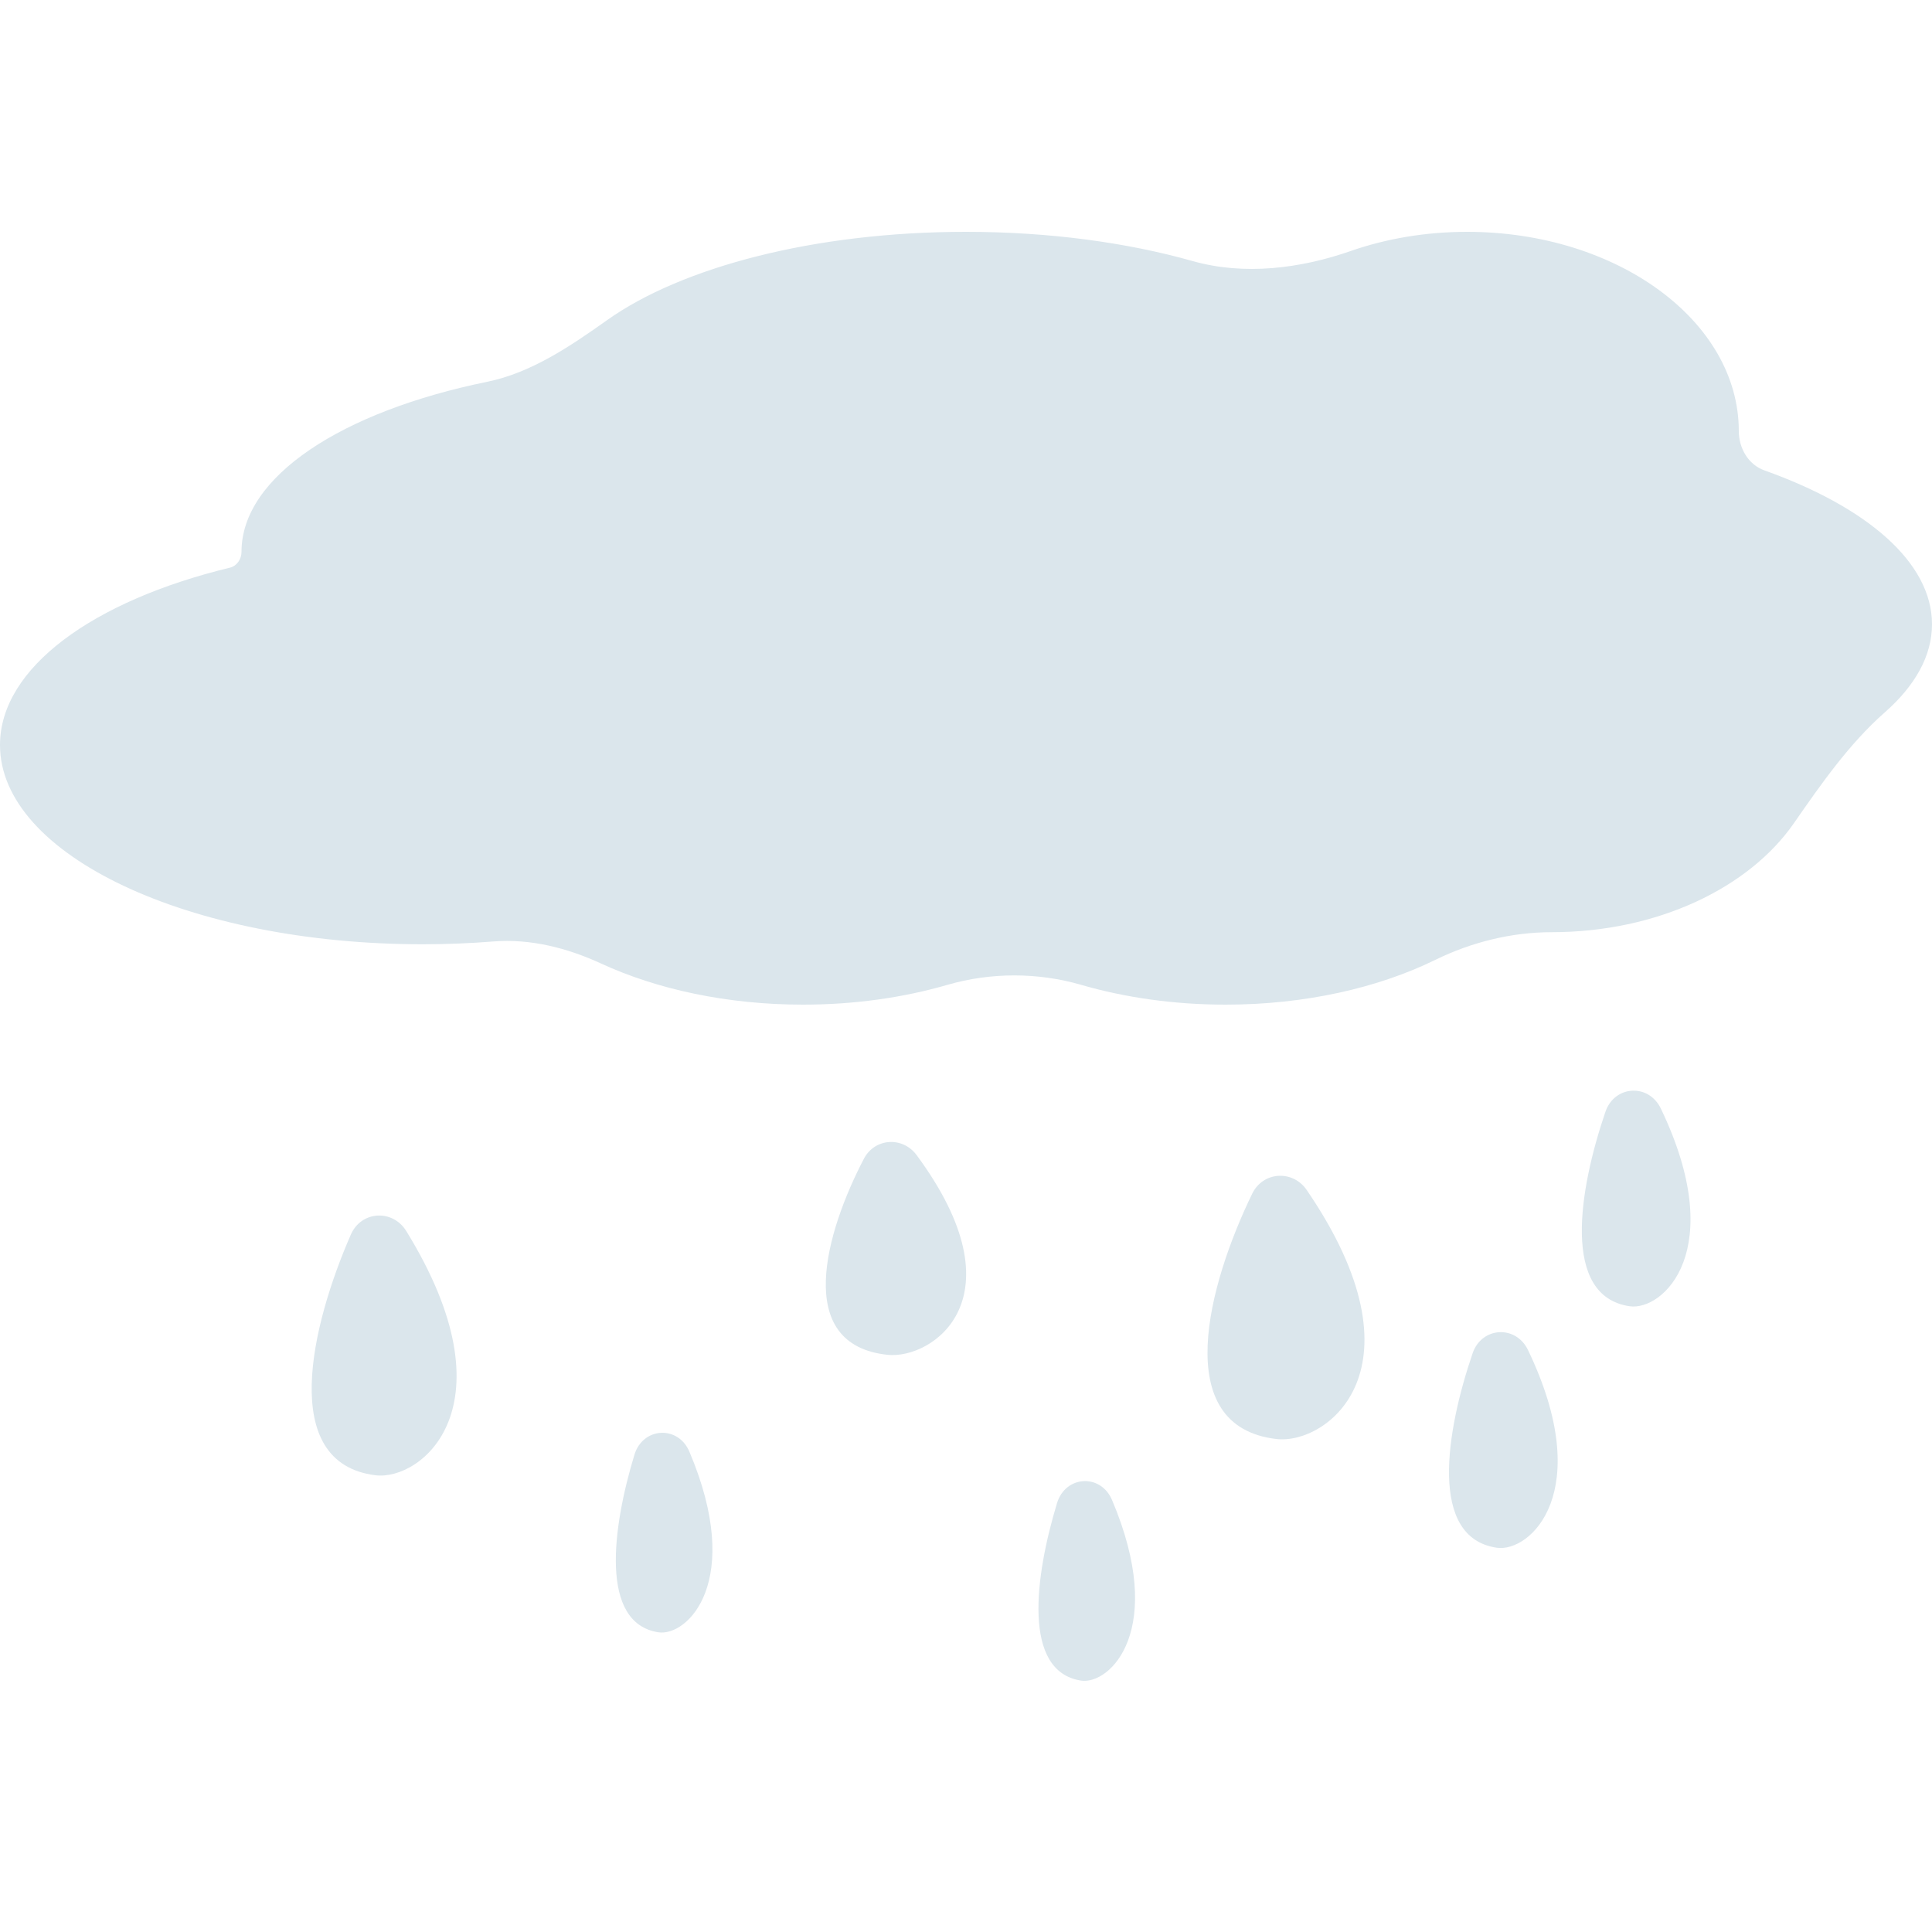
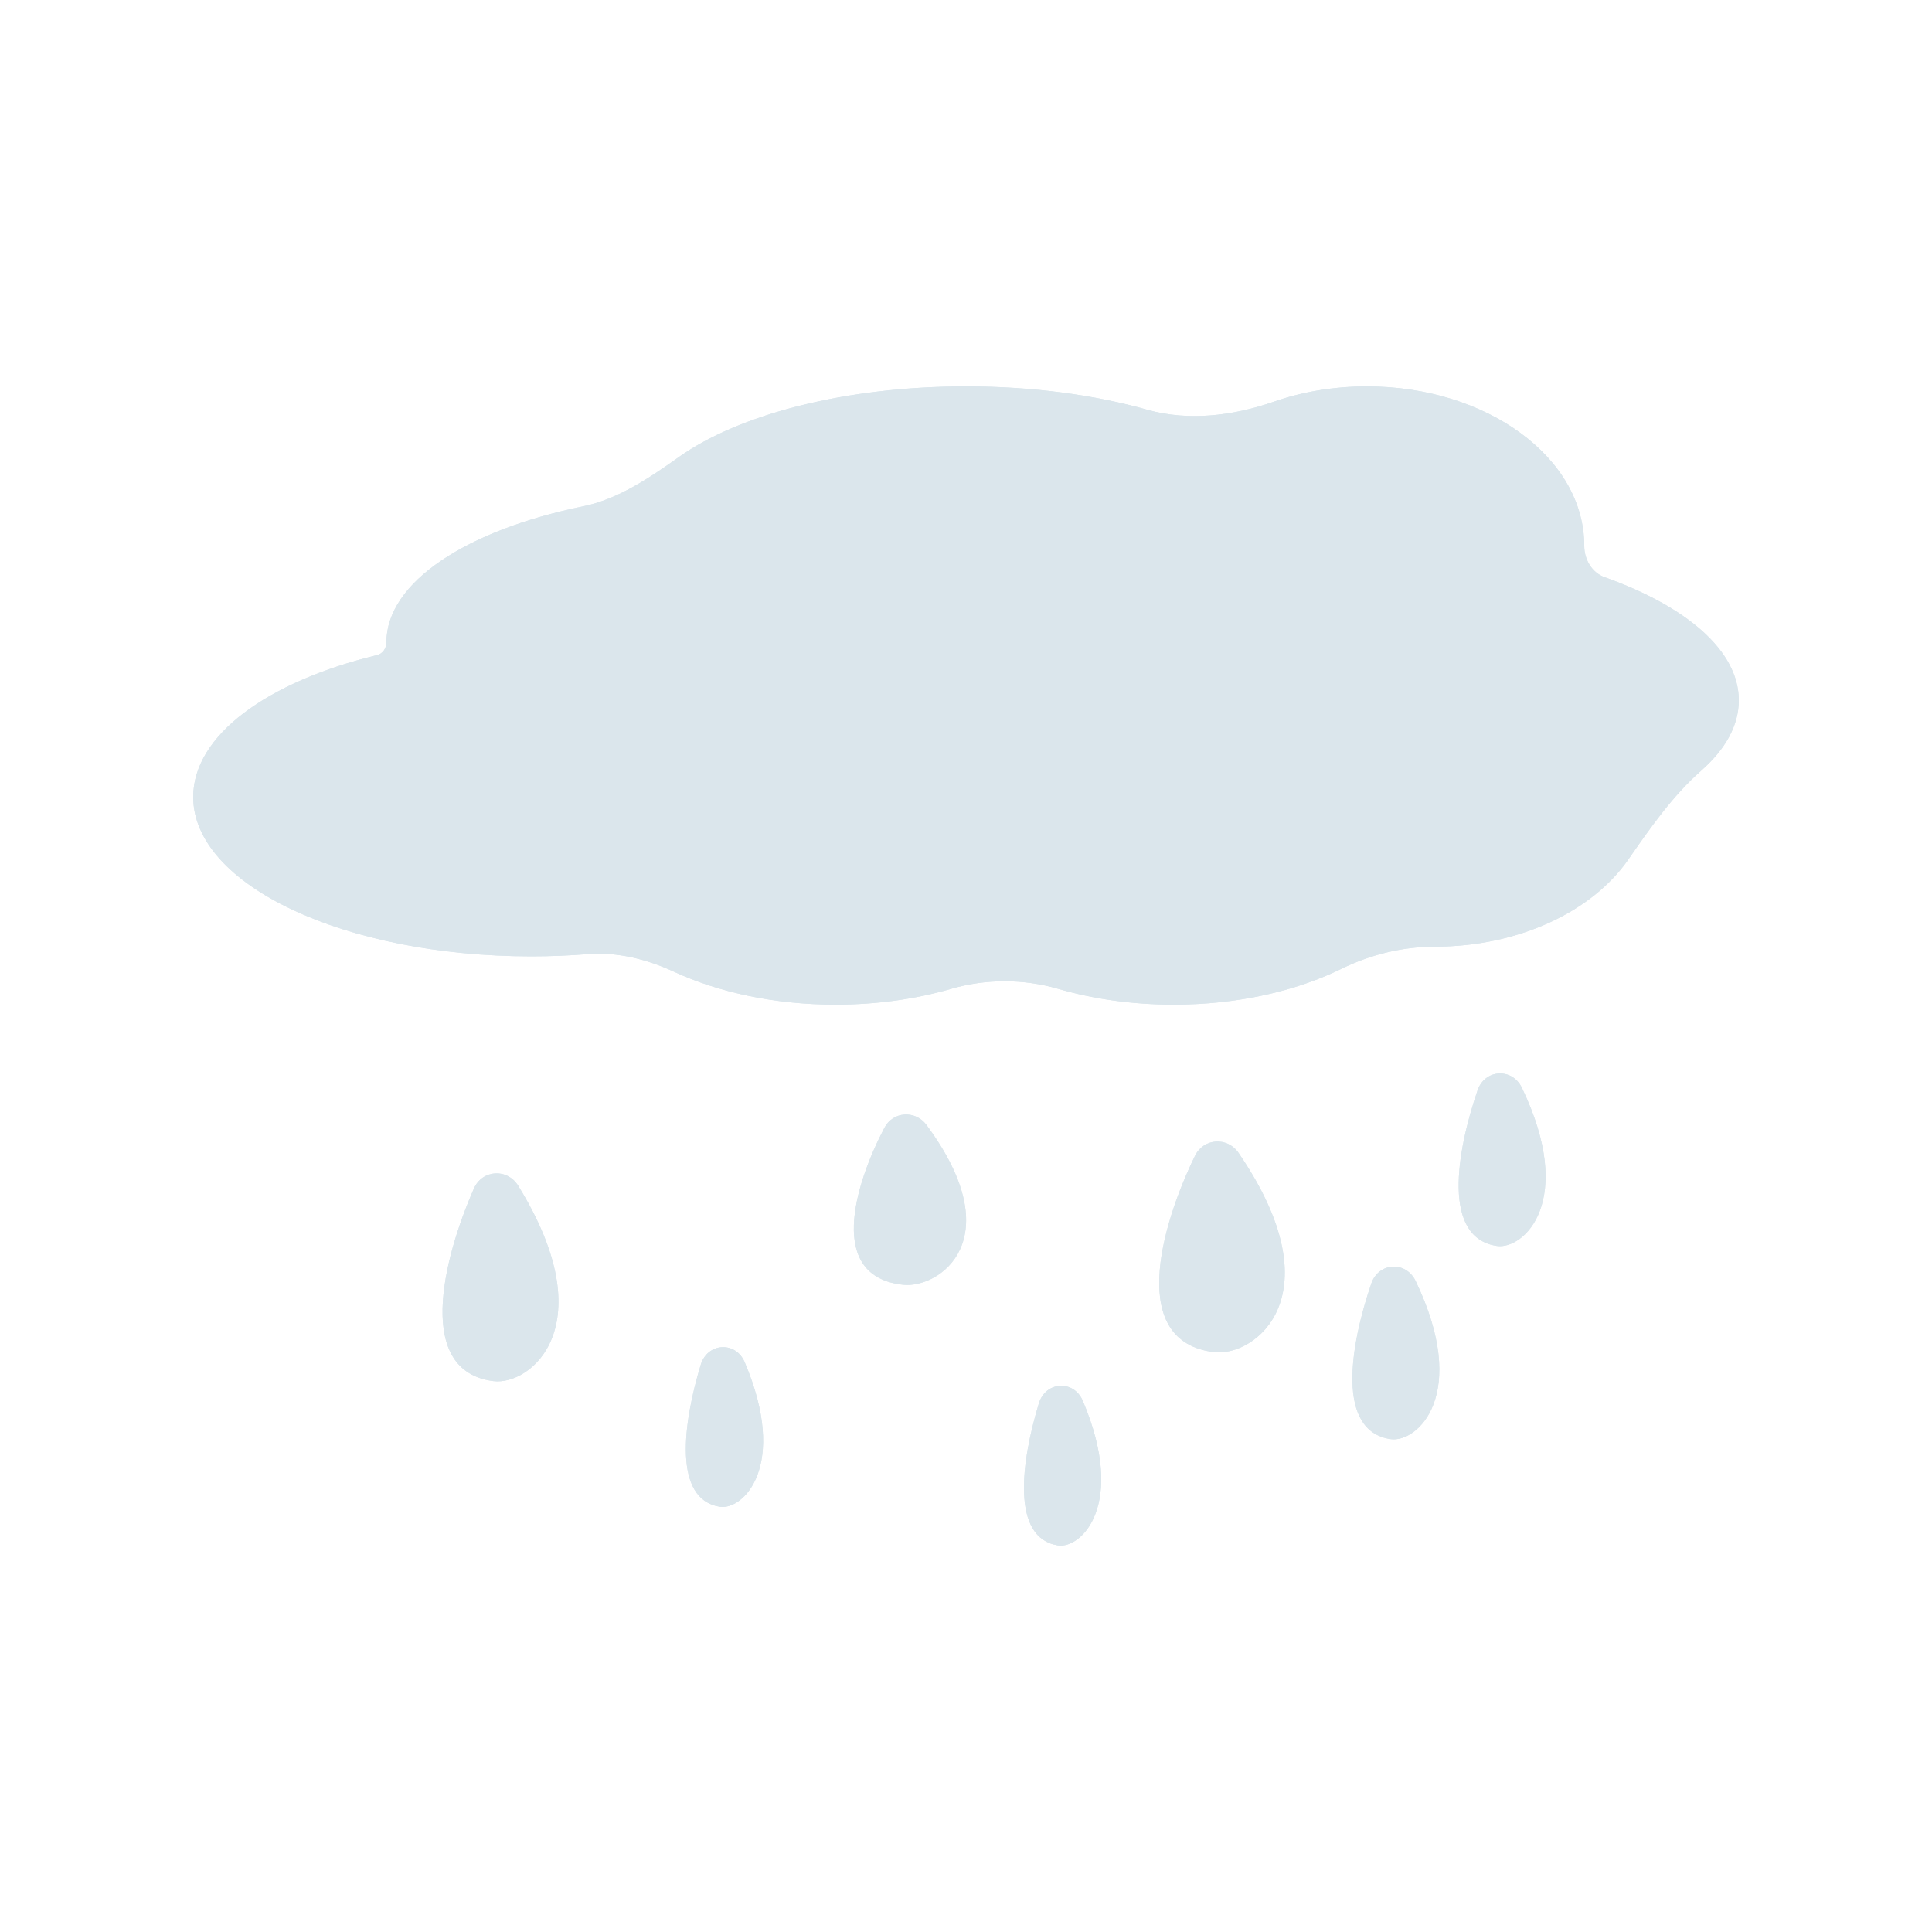
<svg xmlns="http://www.w3.org/2000/svg" width="100" height="100" viewBox="0 0 100 100" fill="none">
-   <path d="M75.938 12C83.704 12 90 16.617 90 22.312C90 23.194 90.49 24.048 91.32 24.345C96.619 26.235 100 29.102 100 32.312C100 33.95 99.121 35.498 97.557 36.872C95.717 38.489 94.249 40.596 92.853 42.608C90.53 45.956 85.787 48.25 80.312 48.25C78.234 48.25 76.16 48.768 74.294 49.681C71.334 51.131 67.555 52 63.438 52C60.759 52 58.223 51.632 55.964 50.976C53.714 50.324 51.286 50.324 49.036 50.976C46.777 51.632 44.241 52 41.562 52C37.627 52 34.002 51.205 31.105 49.869C29.359 49.064 27.448 48.578 25.532 48.73C24.343 48.825 23.121 48.875 21.875 48.875C9.794 48.875 0 44.258 0 38.562C0 34.561 4.834 31.093 11.898 29.383C12.265 29.294 12.5 28.94 12.5 28.562C12.5 24.66 17.71 21.296 25.218 19.761C27.497 19.296 29.529 17.915 31.425 16.569C35.288 13.825 42.163 12 50 12C54.319 12 58.346 12.556 61.737 13.514C64.395 14.265 67.299 13.904 69.907 12.994C71.734 12.357 73.779 12 75.938 12Z" fill="#DBE6EC" />
-   <path d="M45.938 70.125C41.03 69.608 42.741 63.754 44.717 59.974C45.279 58.9 46.722 58.812 47.443 59.786C52.93 67.21 48.254 70.369 45.938 70.125Z" fill="#DBE6EC" />
-   <path d="M66.073 74.484C60.498 73.839 62.56 66.422 64.814 61.785C65.374 60.632 66.914 60.538 67.637 61.597C73.961 70.851 68.68 74.786 66.073 74.484Z" fill="#DBE6EC" />
-   <path d="M34.074 84.487C31.034 84.01 31.684 79.103 32.836 75.303C33.272 73.865 35.098 73.757 35.684 75.141C38.529 81.855 35.578 84.722 34.074 84.487Z" fill="#DBE6EC" />
-   <path d="M55.949 86.987C52.909 86.51 53.559 81.603 54.711 77.803C55.147 76.365 56.973 76.257 57.559 77.641C60.404 84.355 57.453 87.222 55.949 86.987Z" fill="#DBE6EC" />
-   <path d="M19.431 76.359C14.371 75.725 16.125 68.546 18.162 63.898C18.701 62.669 20.323 62.576 21.028 63.718C26.625 72.795 21.816 76.658 19.431 76.359Z" fill="#DBE6EC" />
-   <path d="M84.349 67.611C80.806 67.093 81.718 61.584 83.097 57.546C83.567 56.17 85.336 56.068 85.965 57.379C89.491 64.728 86.074 67.863 84.349 67.611Z" fill="#DBE6EC" />
-   <path d="M77.474 80.111C73.931 79.593 74.843 74.085 76.222 70.046C76.692 68.67 78.461 68.568 79.09 69.879C82.616 77.228 79.199 80.363 77.474 80.111Z" fill="#DBE6EC" />
+   <path d="M70.75 20C76.963 20 82 23.694 82 28.25C82 28.955 82.392 29.639 83.056 29.876C87.296 31.389 90 33.681 90 36.25C90 37.559 89.297 38.795 88.047 39.894C86.575 41.188 85.401 42.874 84.283 44.485C82.425 47.164 78.63 49 74.25 49C72.586 49 70.926 49.413 69.432 50.145C67.065 51.304 64.043 52 60.75 52C58.607 52 56.579 51.706 54.771 51.181C52.972 50.658 51.028 50.658 49.229 51.181C47.421 51.706 45.393 52 43.25 52C40.102 52 37.201 51.364 34.884 50.295C33.487 49.651 31.958 49.262 30.425 49.384C29.474 49.46 28.497 49.5 27.5 49.5C17.835 49.5 10 45.806 10 41.25C10 38.049 13.867 35.275 19.518 33.907C19.812 33.836 20 33.552 20 33.25C20 30.128 24.168 27.437 30.174 26.209C31.998 25.837 33.623 24.733 35.14 23.655C38.23 21.46 43.73 20 50 20C53.456 20 56.677 20.445 59.39 21.211C61.517 21.811 63.839 21.523 65.925 20.795C67.388 20.285 69.023 20 70.75 20Z" fill="#DBE6EC" />
+   <path d="M46.75 66.5C42.824 66.087 44.193 61.403 45.774 58.379C46.224 57.52 47.378 57.449 47.955 58.229C52.344 64.168 48.603 66.695 46.75 66.5Z" fill="#DBE6EC" />
+   <path d="M62.859 69.987C58.398 69.471 60.048 63.537 61.851 59.828C62.299 58.905 63.531 58.831 64.11 59.678C69.169 67.081 64.944 70.228 62.859 69.987Z" fill="#DBE6EC" />
+   <path d="M37.259 77.989C34.827 77.608 35.347 73.683 36.269 70.643C36.618 69.492 38.078 69.405 38.547 70.512C40.823 75.884 38.462 78.178 37.259 77.989Z" fill="#DBE6EC" />
+   <path d="M54.759 79.989C52.327 79.608 52.847 75.683 53.769 72.643C54.118 71.492 55.578 71.405 56.047 72.512C58.323 77.884 55.962 80.178 54.759 79.989Z" fill="#DBE6EC" />
+   <path d="M25.544 71.487C21.497 70.98 22.9 65.237 24.53 61.519C24.961 60.535 26.259 60.461 26.822 61.375C31.3 68.636 27.453 71.726 25.544 71.487Z" fill="#DBE6EC" />
+   <path d="M77.479 64.489C74.645 64.074 75.374 59.668 76.478 56.437C76.854 55.336 78.268 55.254 78.772 56.303C81.593 62.182 78.859 64.691 77.479 64.489Z" fill="#DBE6EC" />
+   <path d="M71.979 74.489C69.145 74.074 69.874 69.668 70.978 66.437C71.354 65.336 72.768 65.254 73.272 66.303C76.093 72.183 73.359 74.691 71.979 74.489Z" fill="#DBE6EC" />
+   <path d="M70.75 20C76.963 20 82 23.694 82 28.25C82 28.955 82.392 29.639 83.056 29.876C87.296 31.389 90 33.681 90 36.25C90 37.559 89.297 38.795 88.047 39.894C86.575 41.188 85.401 42.874 84.283 44.485C82.425 47.164 78.63 49 74.25 49C72.586 49 70.926 49.413 69.432 50.145C67.065 51.304 64.043 52 60.75 52C58.607 52 56.579 51.706 54.771 51.181C52.972 50.658 51.028 50.658 49.229 51.181C47.421 51.706 45.393 52 43.25 52C40.102 52 37.201 51.364 34.884 50.295C33.487 49.651 31.958 49.262 30.425 49.384C29.474 49.46 28.497 49.5 27.5 49.5C17.835 49.5 10 45.806 10 41.25C10 38.049 13.867 35.275 19.518 33.907C19.812 33.836 20 33.552 20 33.25C20 30.128 24.168 27.437 30.174 26.209C31.998 25.837 33.623 24.733 35.14 23.655C38.23 21.46 43.73 20 50 20C53.456 20 56.677 20.445 59.39 21.211C61.517 21.811 63.839 21.523 65.925 20.795C67.388 20.285 69.023 20 70.75 20Z" fill="#DBE6EC" />
+   <path d="M46.75 66.5C42.824 66.087 44.193 61.403 45.774 58.379C46.224 57.52 47.378 57.449 47.955 58.229C52.344 64.168 48.603 66.695 46.75 66.5Z" fill="#DBE6EC" />
+   <path d="M62.859 69.987C58.398 69.471 60.048 63.537 61.851 59.828C62.299 58.905 63.531 58.831 64.11 59.678C69.169 67.081 64.944 70.228 62.859 69.987Z" fill="#DBE6EC" />
+   <path d="M37.259 77.989C34.827 77.608 35.347 73.683 36.269 70.643C36.618 69.492 38.078 69.405 38.547 70.512C40.823 75.884 38.462 78.178 37.259 77.989Z" fill="#DBE6EC" />
+   <path d="M54.759 79.989C52.327 79.608 52.847 75.683 53.769 72.643C54.118 71.492 55.578 71.405 56.047 72.512C58.323 77.884 55.962 80.178 54.759 79.989Z" fill="#DBE6EC" />
+   <path d="M25.544 71.487C21.497 70.98 22.9 65.237 24.53 61.519C24.961 60.535 26.259 60.461 26.822 61.375C31.3 68.636 27.453 71.726 25.544 71.487Z" fill="#DBE6EC" />
+   <path d="M77.479 64.489C74.645 64.074 75.374 59.668 76.478 56.437C76.854 55.336 78.268 55.254 78.772 56.303C81.593 62.182 78.859 64.691 77.479 64.489Z" fill="#DBE6EC" />
+   <path d="M71.979 74.489C69.145 74.074 69.874 69.668 70.978 66.437C71.354 65.336 72.768 65.254 73.272 66.303C76.093 72.183 73.359 74.691 71.979 74.489Z" fill="#DBE6EC" />
</svg>
